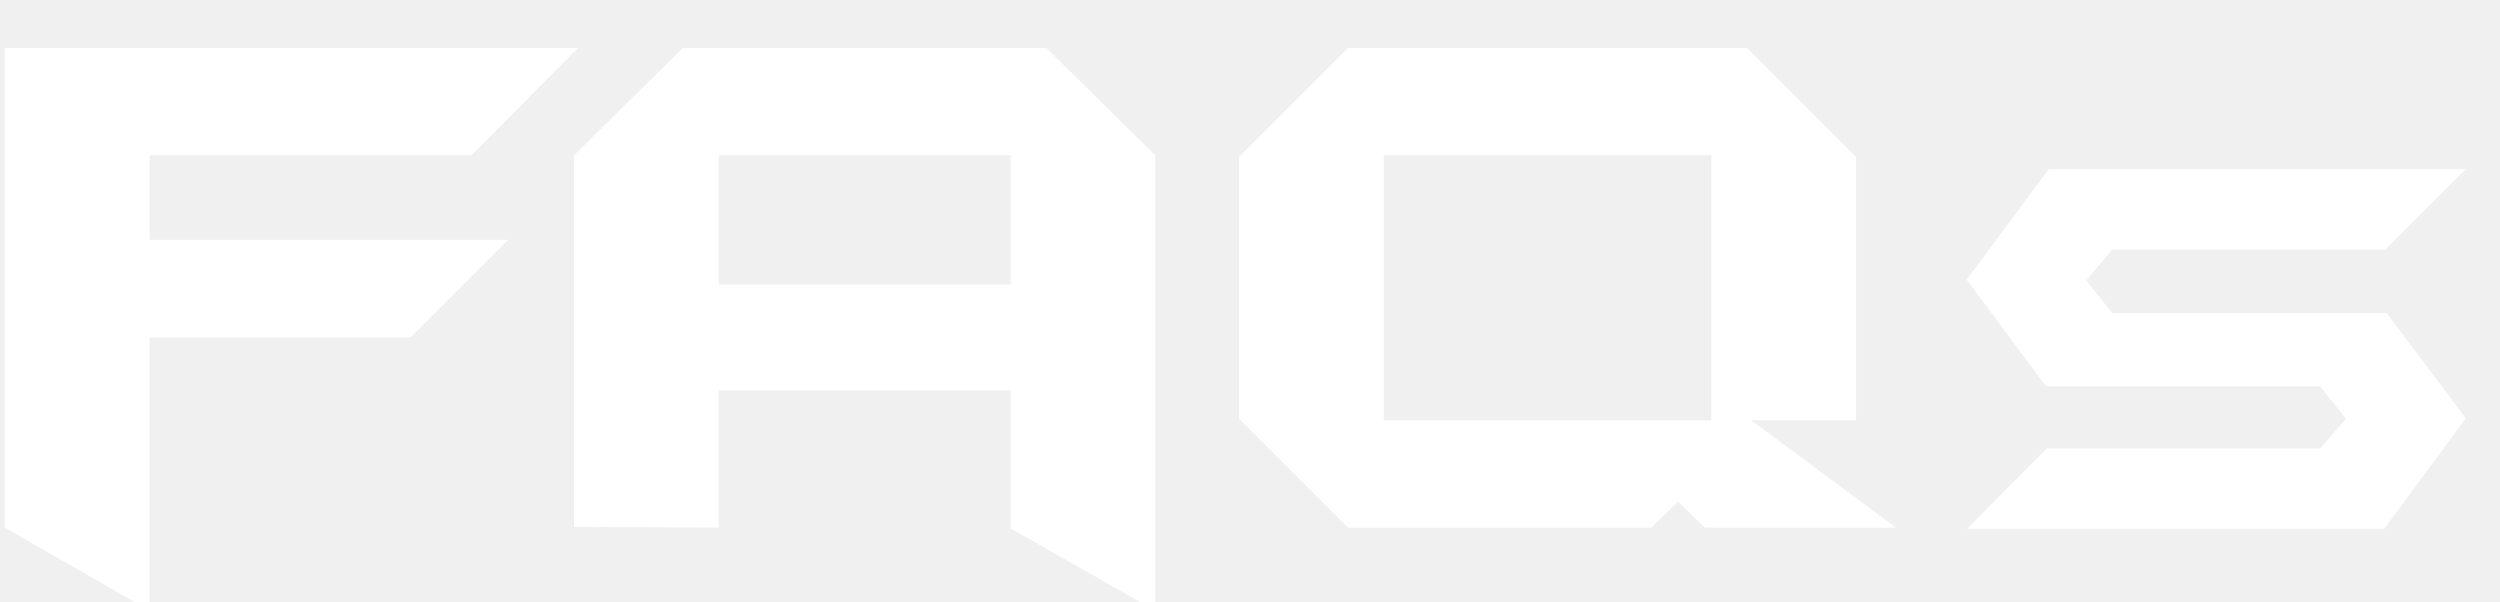
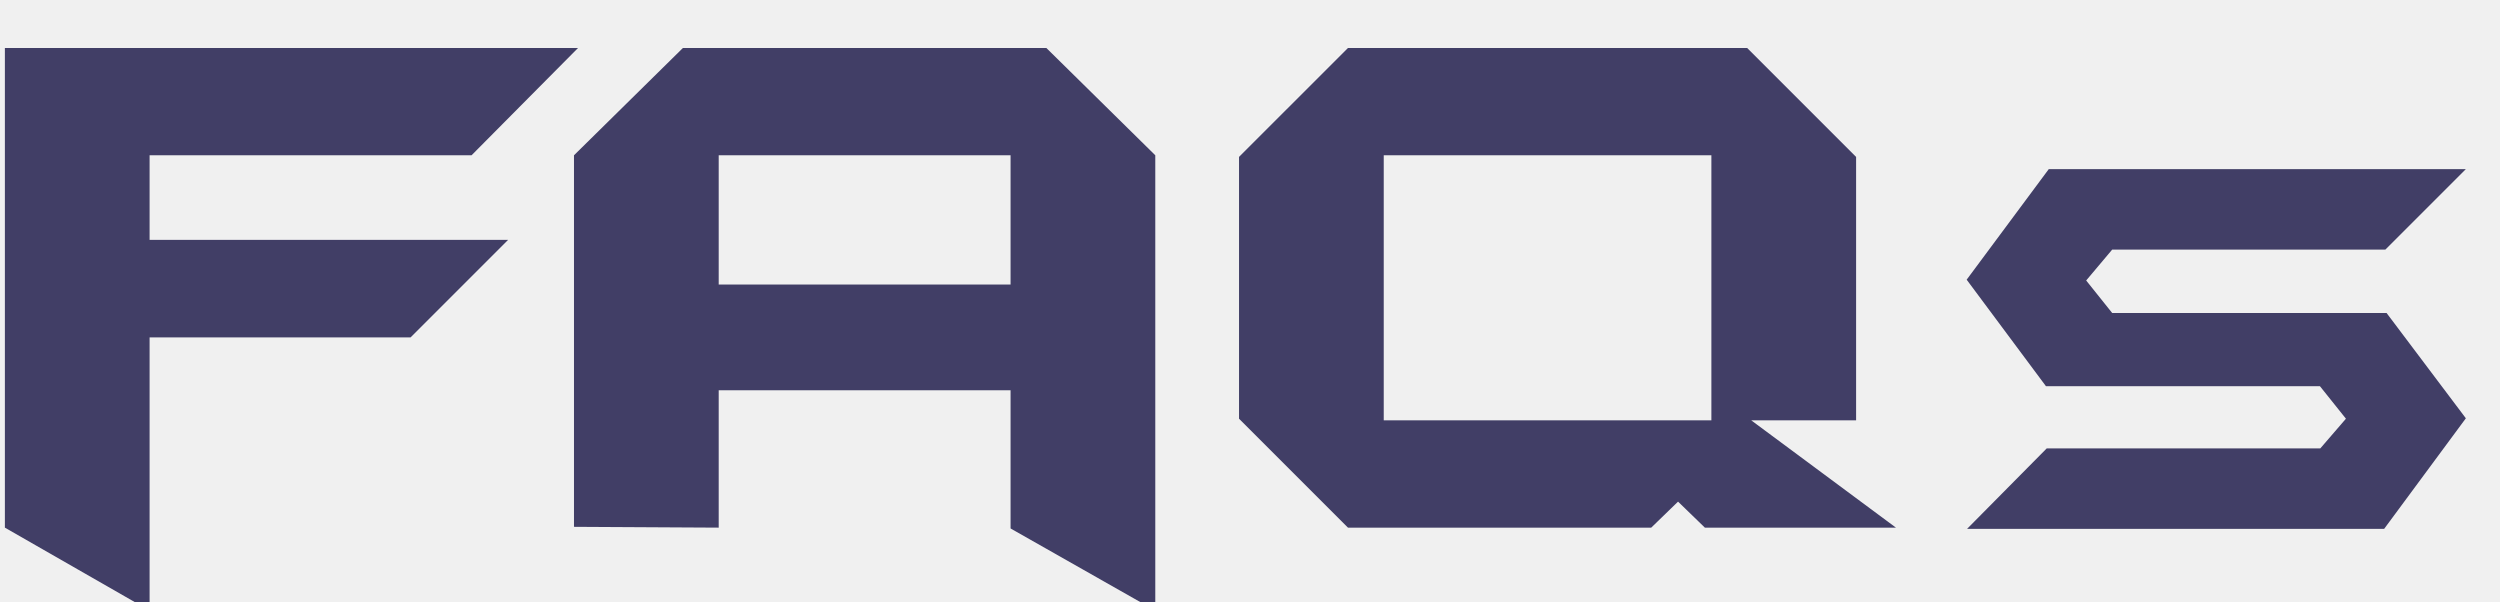
<svg xmlns="http://www.w3.org/2000/svg" version="1.1" id="Layer_1" x="0px" y="0px" viewBox="0 0 615 148" style="enable-background:new 0 0 615 148;" xml:space="preserve">
  <style type="text/css">
- 	.st0{fill:#fff;}
+ 	.st0{fill:#413e66;}
</style>
  <g>
    <path class="st0" d="M142.2,11.8L116,38.2H36.8V59H125l-24,24H36.8v67.2L1.2,129.8v-118H142.2z" />
    <path class="st0" d="M284.2,150.2L248.6,130V96h-71.8v33.8l-35.6-0.2V38.2L168,11.8h89.4l26.8,26.4V150.2z M248.6,70V38.2h-71.8V70   H248.6z" />
    <path class="st0" d="M466.4,129.8h-47l-6.6-6.4l-6.6,6.4h-74.6L304.8,103V38.6l26.8-26.8h98.2l26.8,26.8v64.8h-25.8L466.4,129.8z    M421,103.4V38.2h-80.6v65.2H421z" />
    <path class="st0" d="M606.6,102.9l-20.1,27.2H483.9l19.6-19.8h67.3l6.3-7.3l-6.4-8h-67.4l-19.5-26.2L504,41.6h102.6l-19.8,19.8   h-67.2l-6.4,7.6l6.4,8h67.5L606.6,102.9z" />
  </g>
</svg>
